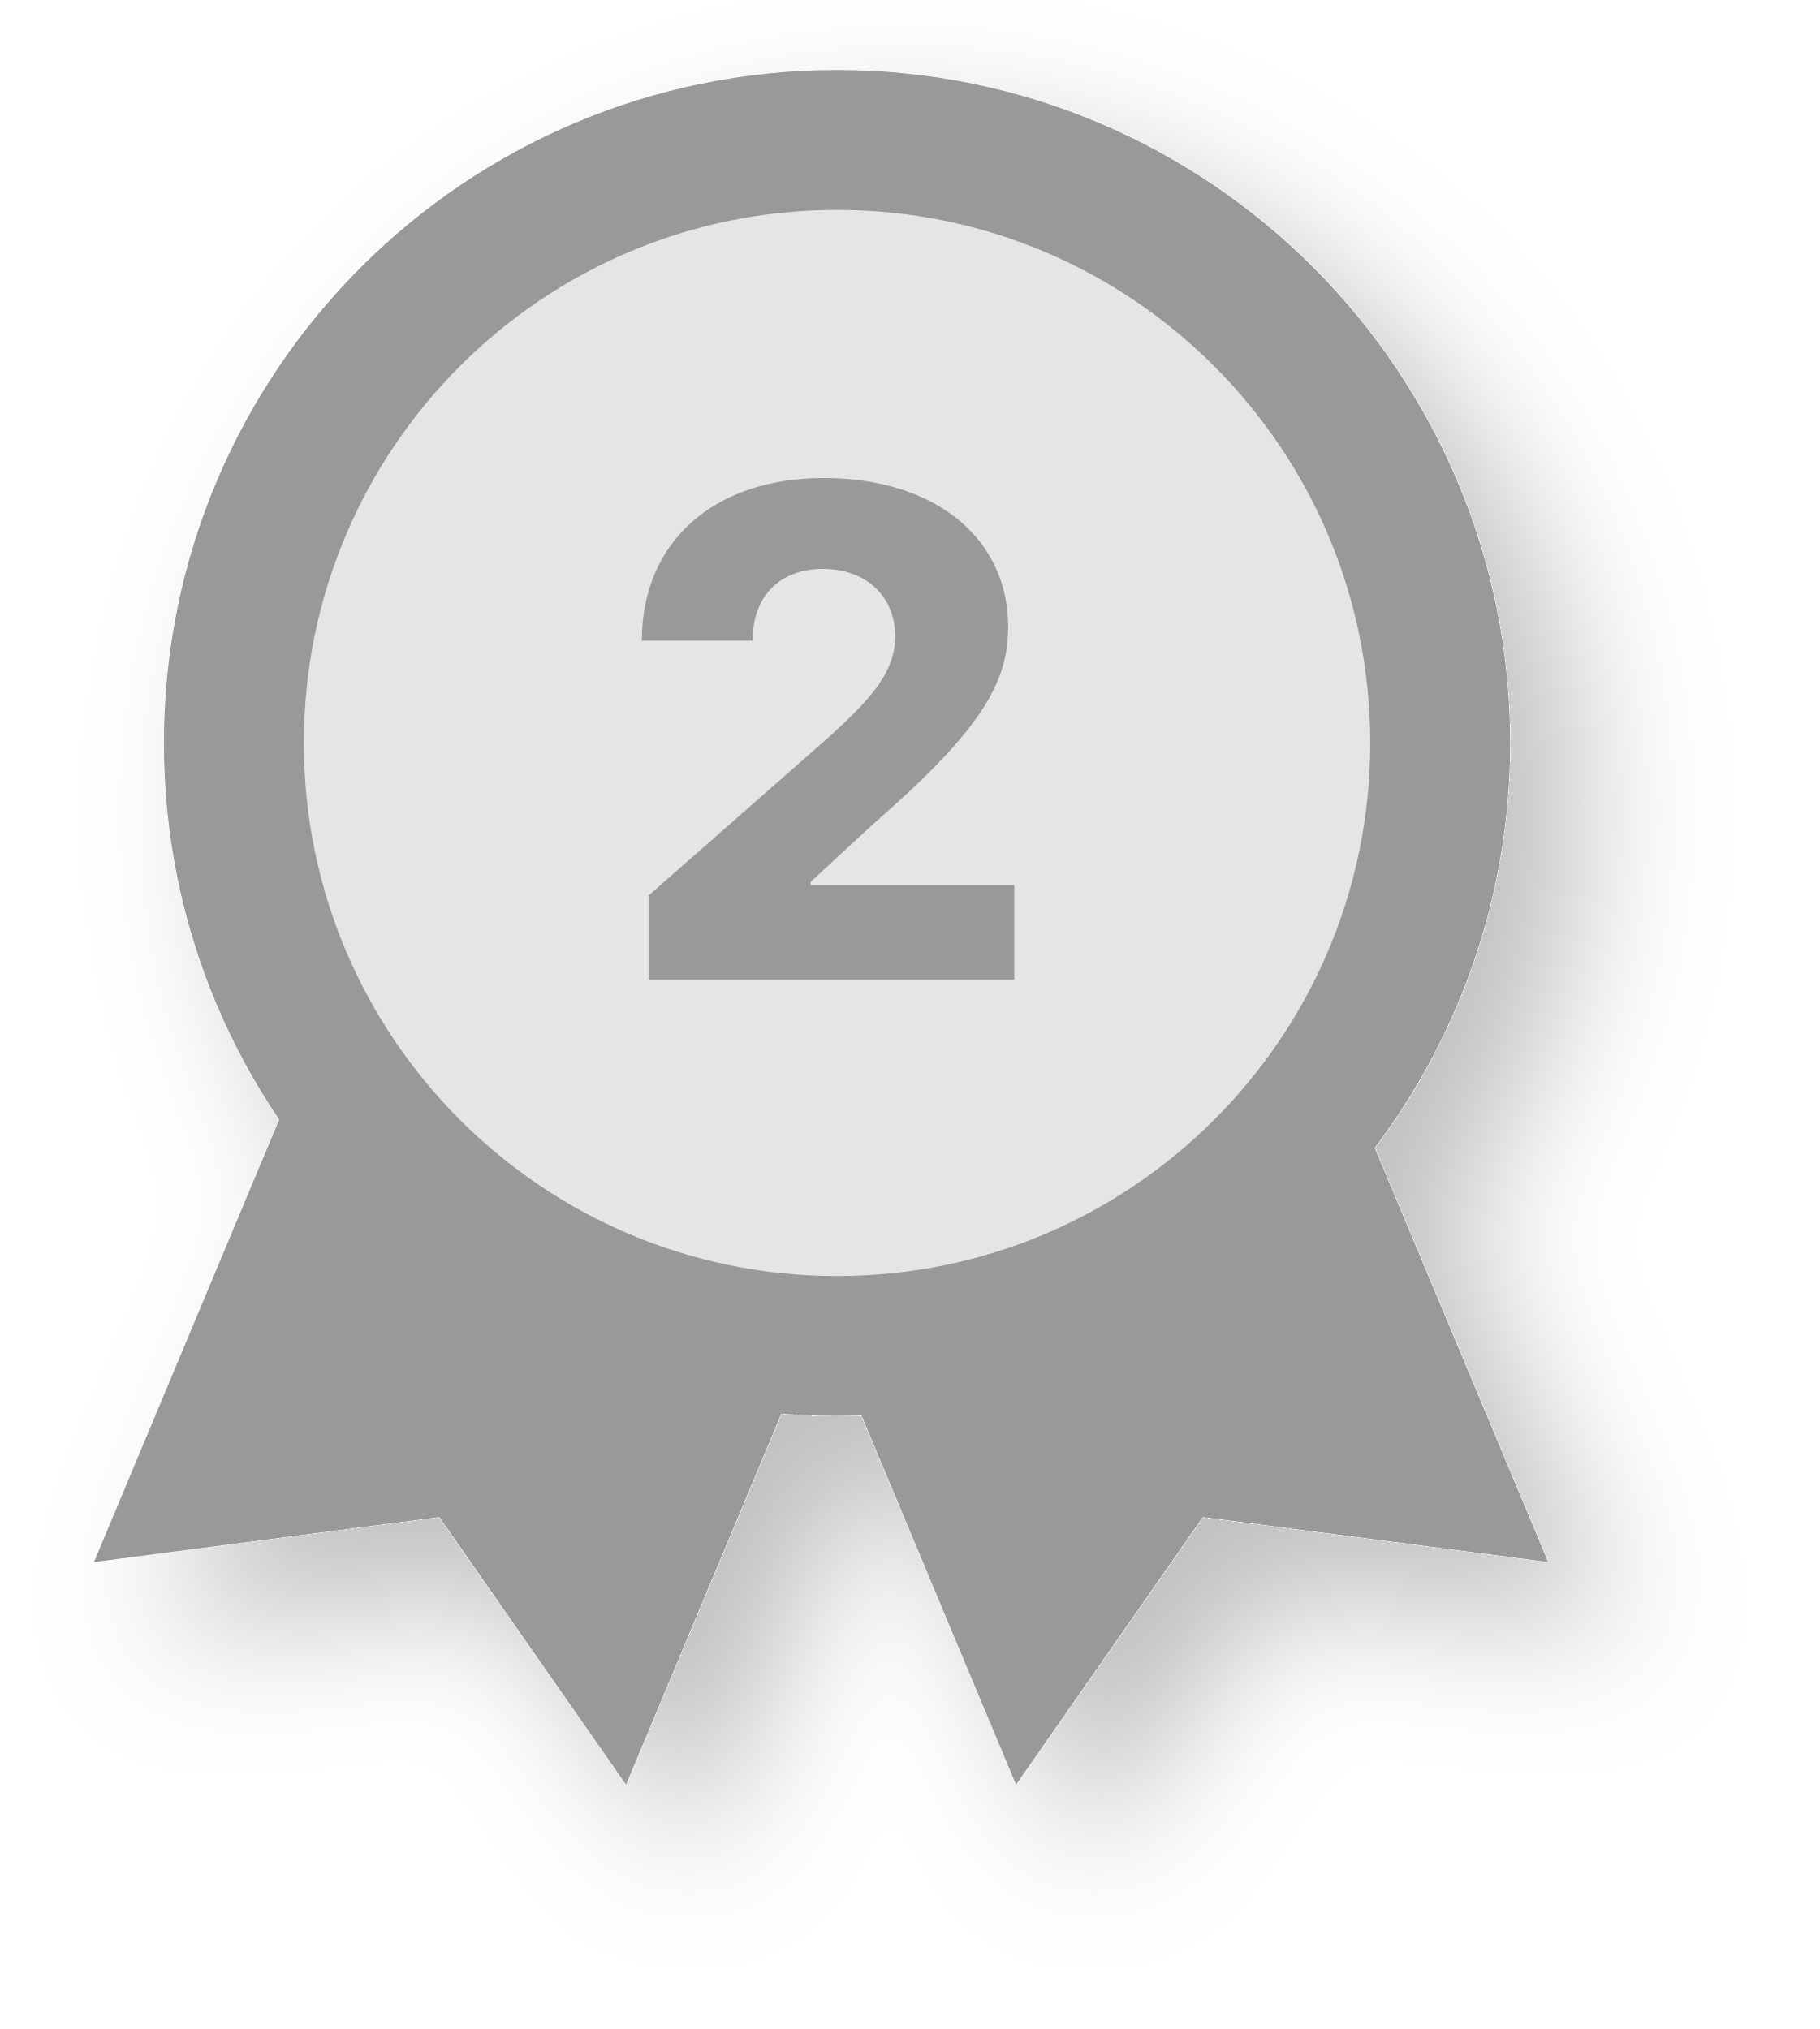
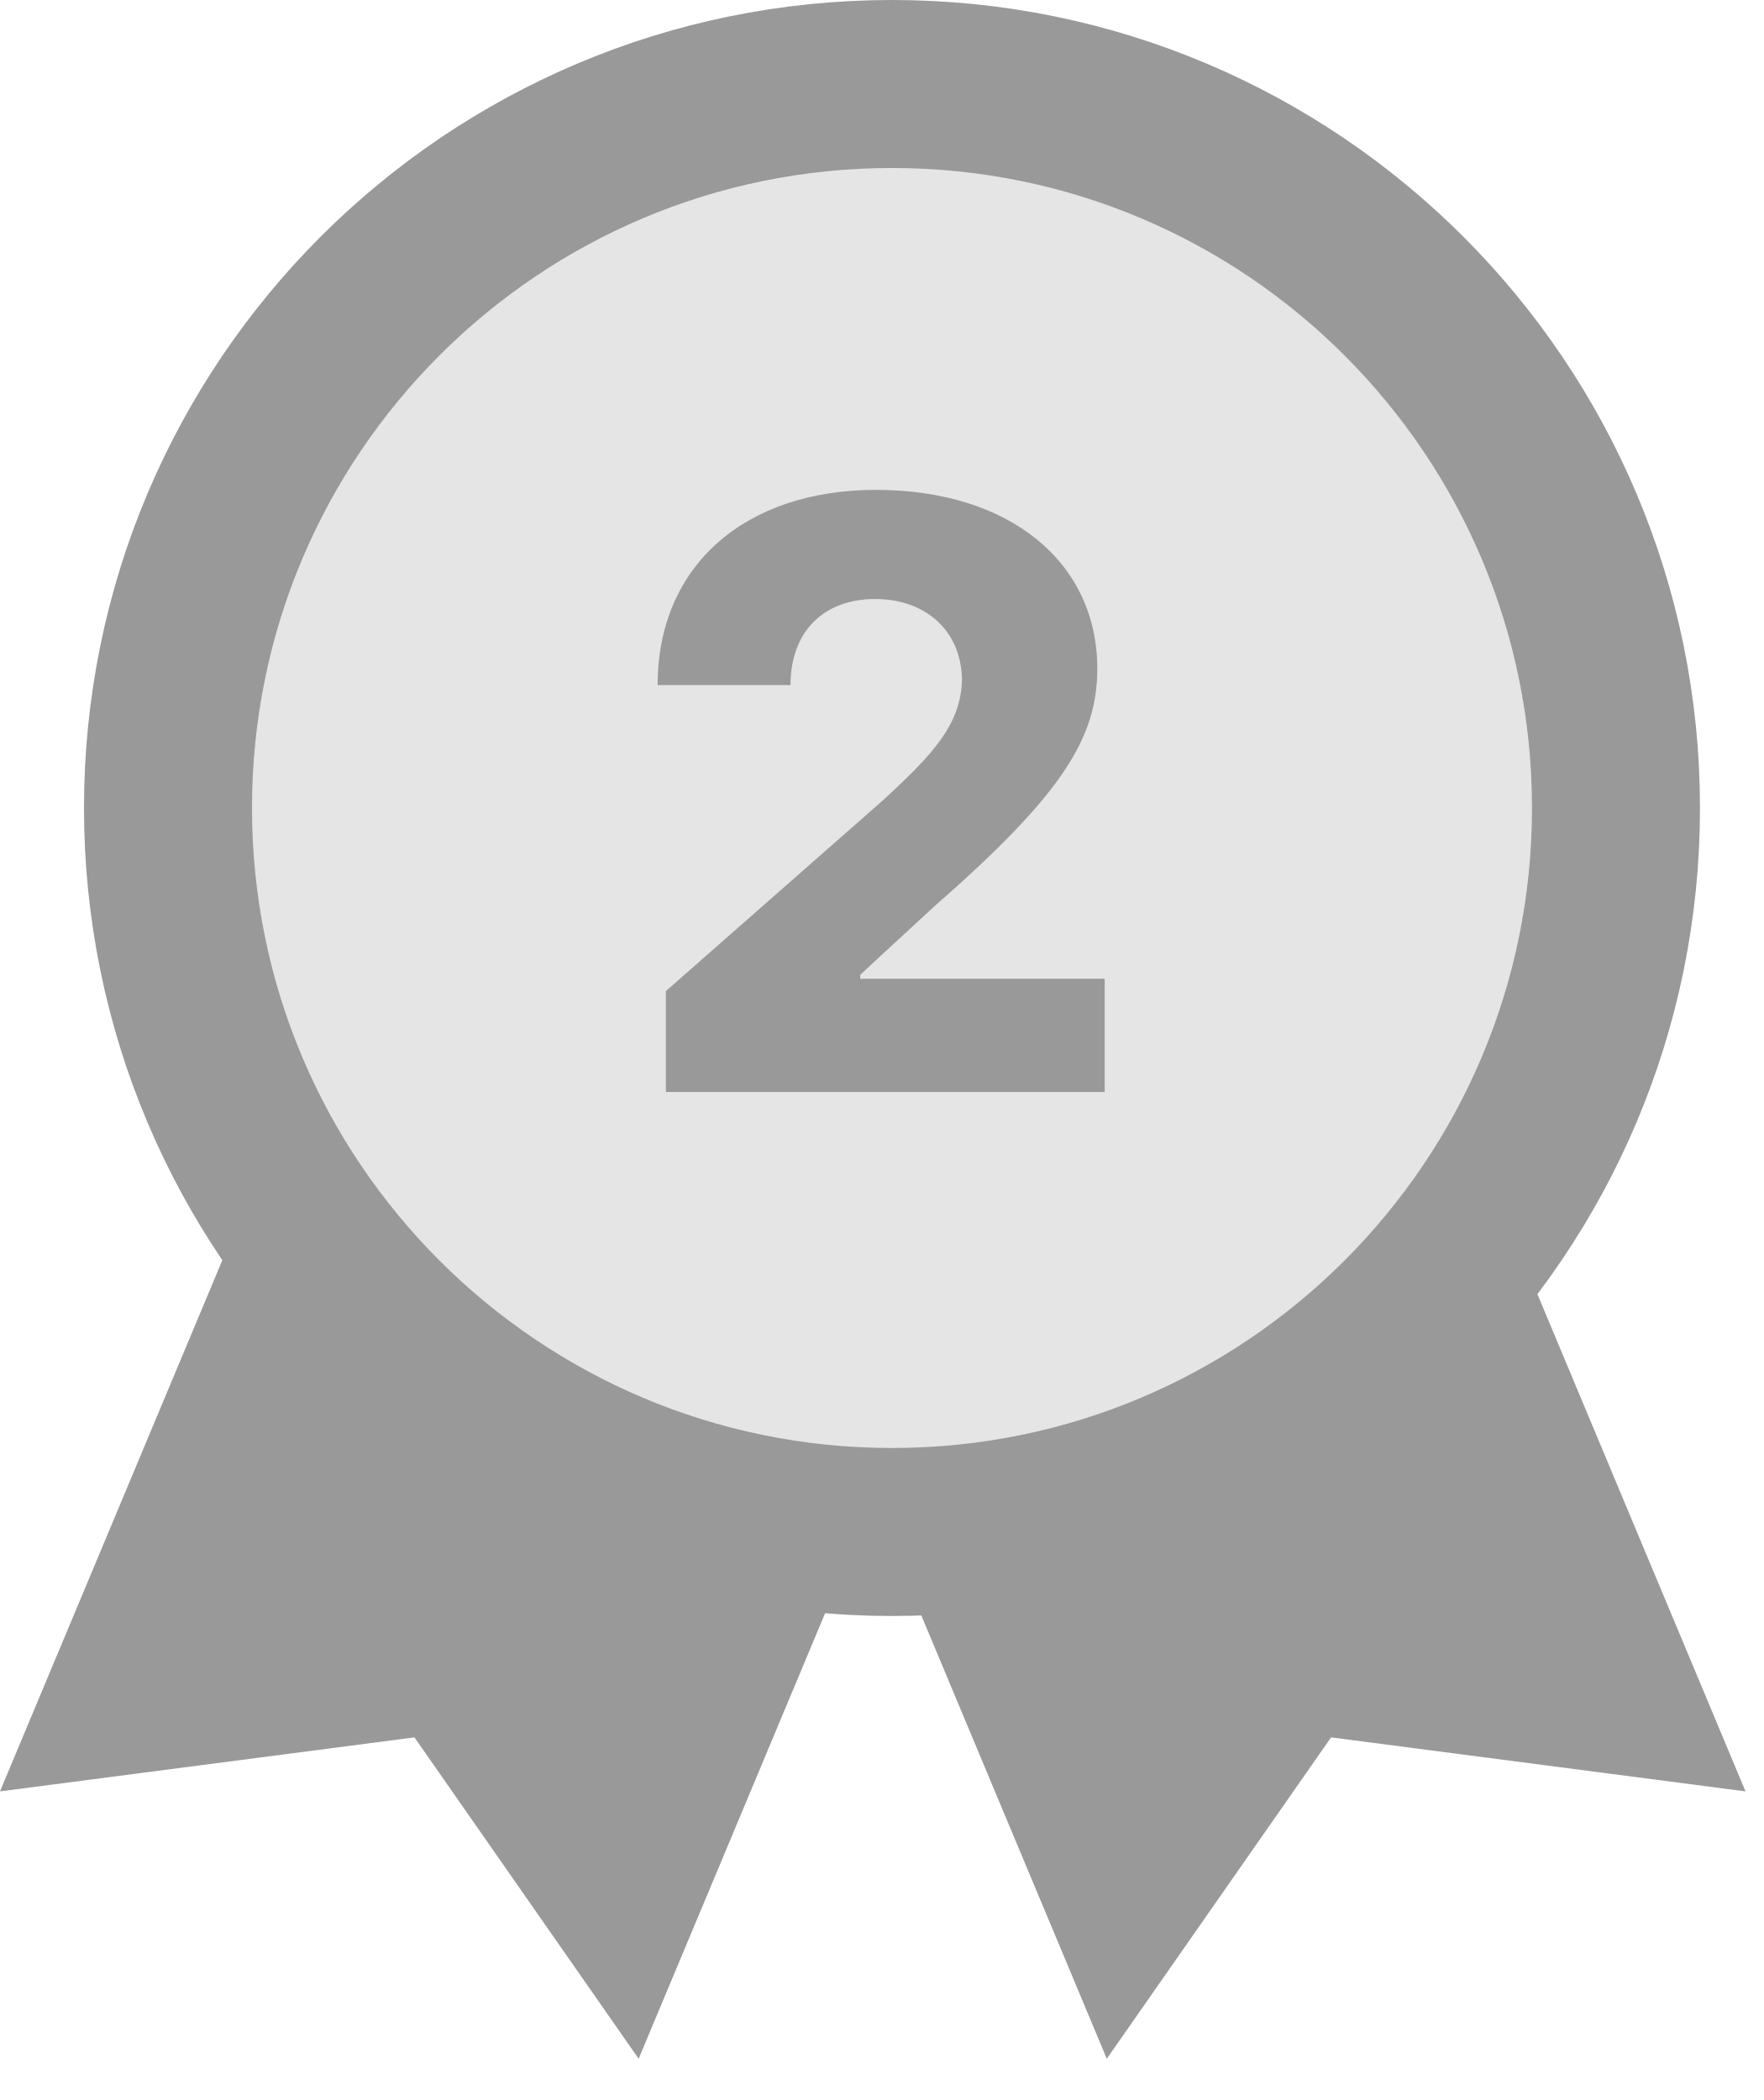
- <svg xmlns="http://www.w3.org/2000/svg" width="26" height="29" viewBox="0 0 26 29" fill="none">
-   <g filter="url(#filter0_d_395_16502)">
-     <path d="M4.9 13.825L12.504 17.007L8.946 25.509L6.277 21.683L1.343 22.326L4.9 13.825Z" fill="#999999" />
-     <path d="M18.565 13.825L10.961 17.007L14.519 25.509L17.189 21.683L22.123 22.326L18.565 13.825Z" fill="#999999" />
-     <circle cx="11.961" cy="10.619" r="8.619" fill="#E5E5E5" stroke="#999999" stroke-width="2" />
-     <path d="M9.269 14V12.799L11.847 10.533C12.443 9.986 12.785 9.625 12.795 9.088C12.785 8.502 12.355 8.131 11.759 8.131C11.154 8.131 10.754 8.512 10.754 9.156H9.172C9.172 7.73 10.217 6.832 11.769 6.832C13.361 6.832 14.406 7.691 14.406 8.961C14.406 9.771 14.006 10.445 12.472 11.783L11.584 12.604V12.652H14.494V14H9.269Z" fill="#999999" />
-   </g>
-   <defs>
-     <filter id="filter0_d_395_16502" x="0.343" y="0" width="24.78" height="28.509" filterUnits="userSpaceOnUse" color-interpolation-filters="sRGB">
-       <feFlood flood-opacity="0" result="BackgroundImageFix" />
-       <feColorMatrix in="SourceAlpha" type="matrix" values="0 0 0 0 0 0 0 0 0 0 0 0 0 0 0 0 0 0 127 0" result="hardAlpha" />
-       <feOffset dx="1" dy="1" />
-       <feGaussianBlur stdDeviation="1" />
-       <feComposite in2="hardAlpha" operator="out" />
-       <feColorMatrix type="matrix" values="0 0 0 0 0 0 0 0 0 0 0 0 0 0 0 0 0 0 0.25 0" />
-       <feBlend mode="normal" in2="BackgroundImageFix" result="effect1_dropShadow_395_16502" />
-       <feBlend mode="normal" in="SourceGraphic" in2="effect1_dropShadow_395_16502" result="shape" />
-     </filter>
-   </defs>
+ <svg xmlns="http://www.w3.org/2000/svg" width="21" height="25" viewBox="0 0 21 25" fill="none">
+   <path d="M3.558 12.825L11.161 16.007L7.603 24.509L4.934 20.683L-7.97077e-05 21.326L3.558 12.825Z" fill="#999999" />
+   <path d="M17.222 12.825L9.619 16.007L13.176 24.509L15.846 20.683L20.78 21.326L17.222 12.825Z" fill="#999999" />
+   <circle cx="10.619" cy="9.619" r="8.619" fill="#E5E5E5" stroke="#999999" stroke-width="2" />
+   <path d="M7.927 13V11.799L10.505 9.533C11.101 8.986 11.442 8.625 11.452 8.088C11.442 7.502 11.013 7.131 10.417 7.131C9.812 7.131 9.411 7.512 9.411 8.156H7.829C7.829 6.73 8.874 5.832 10.427 5.832C12.019 5.832 13.063 6.691 13.063 7.961C13.063 8.771 12.663 9.445 11.13 10.783L10.241 11.604V11.652H13.151V13H7.927Z" fill="#999999" />
</svg>
